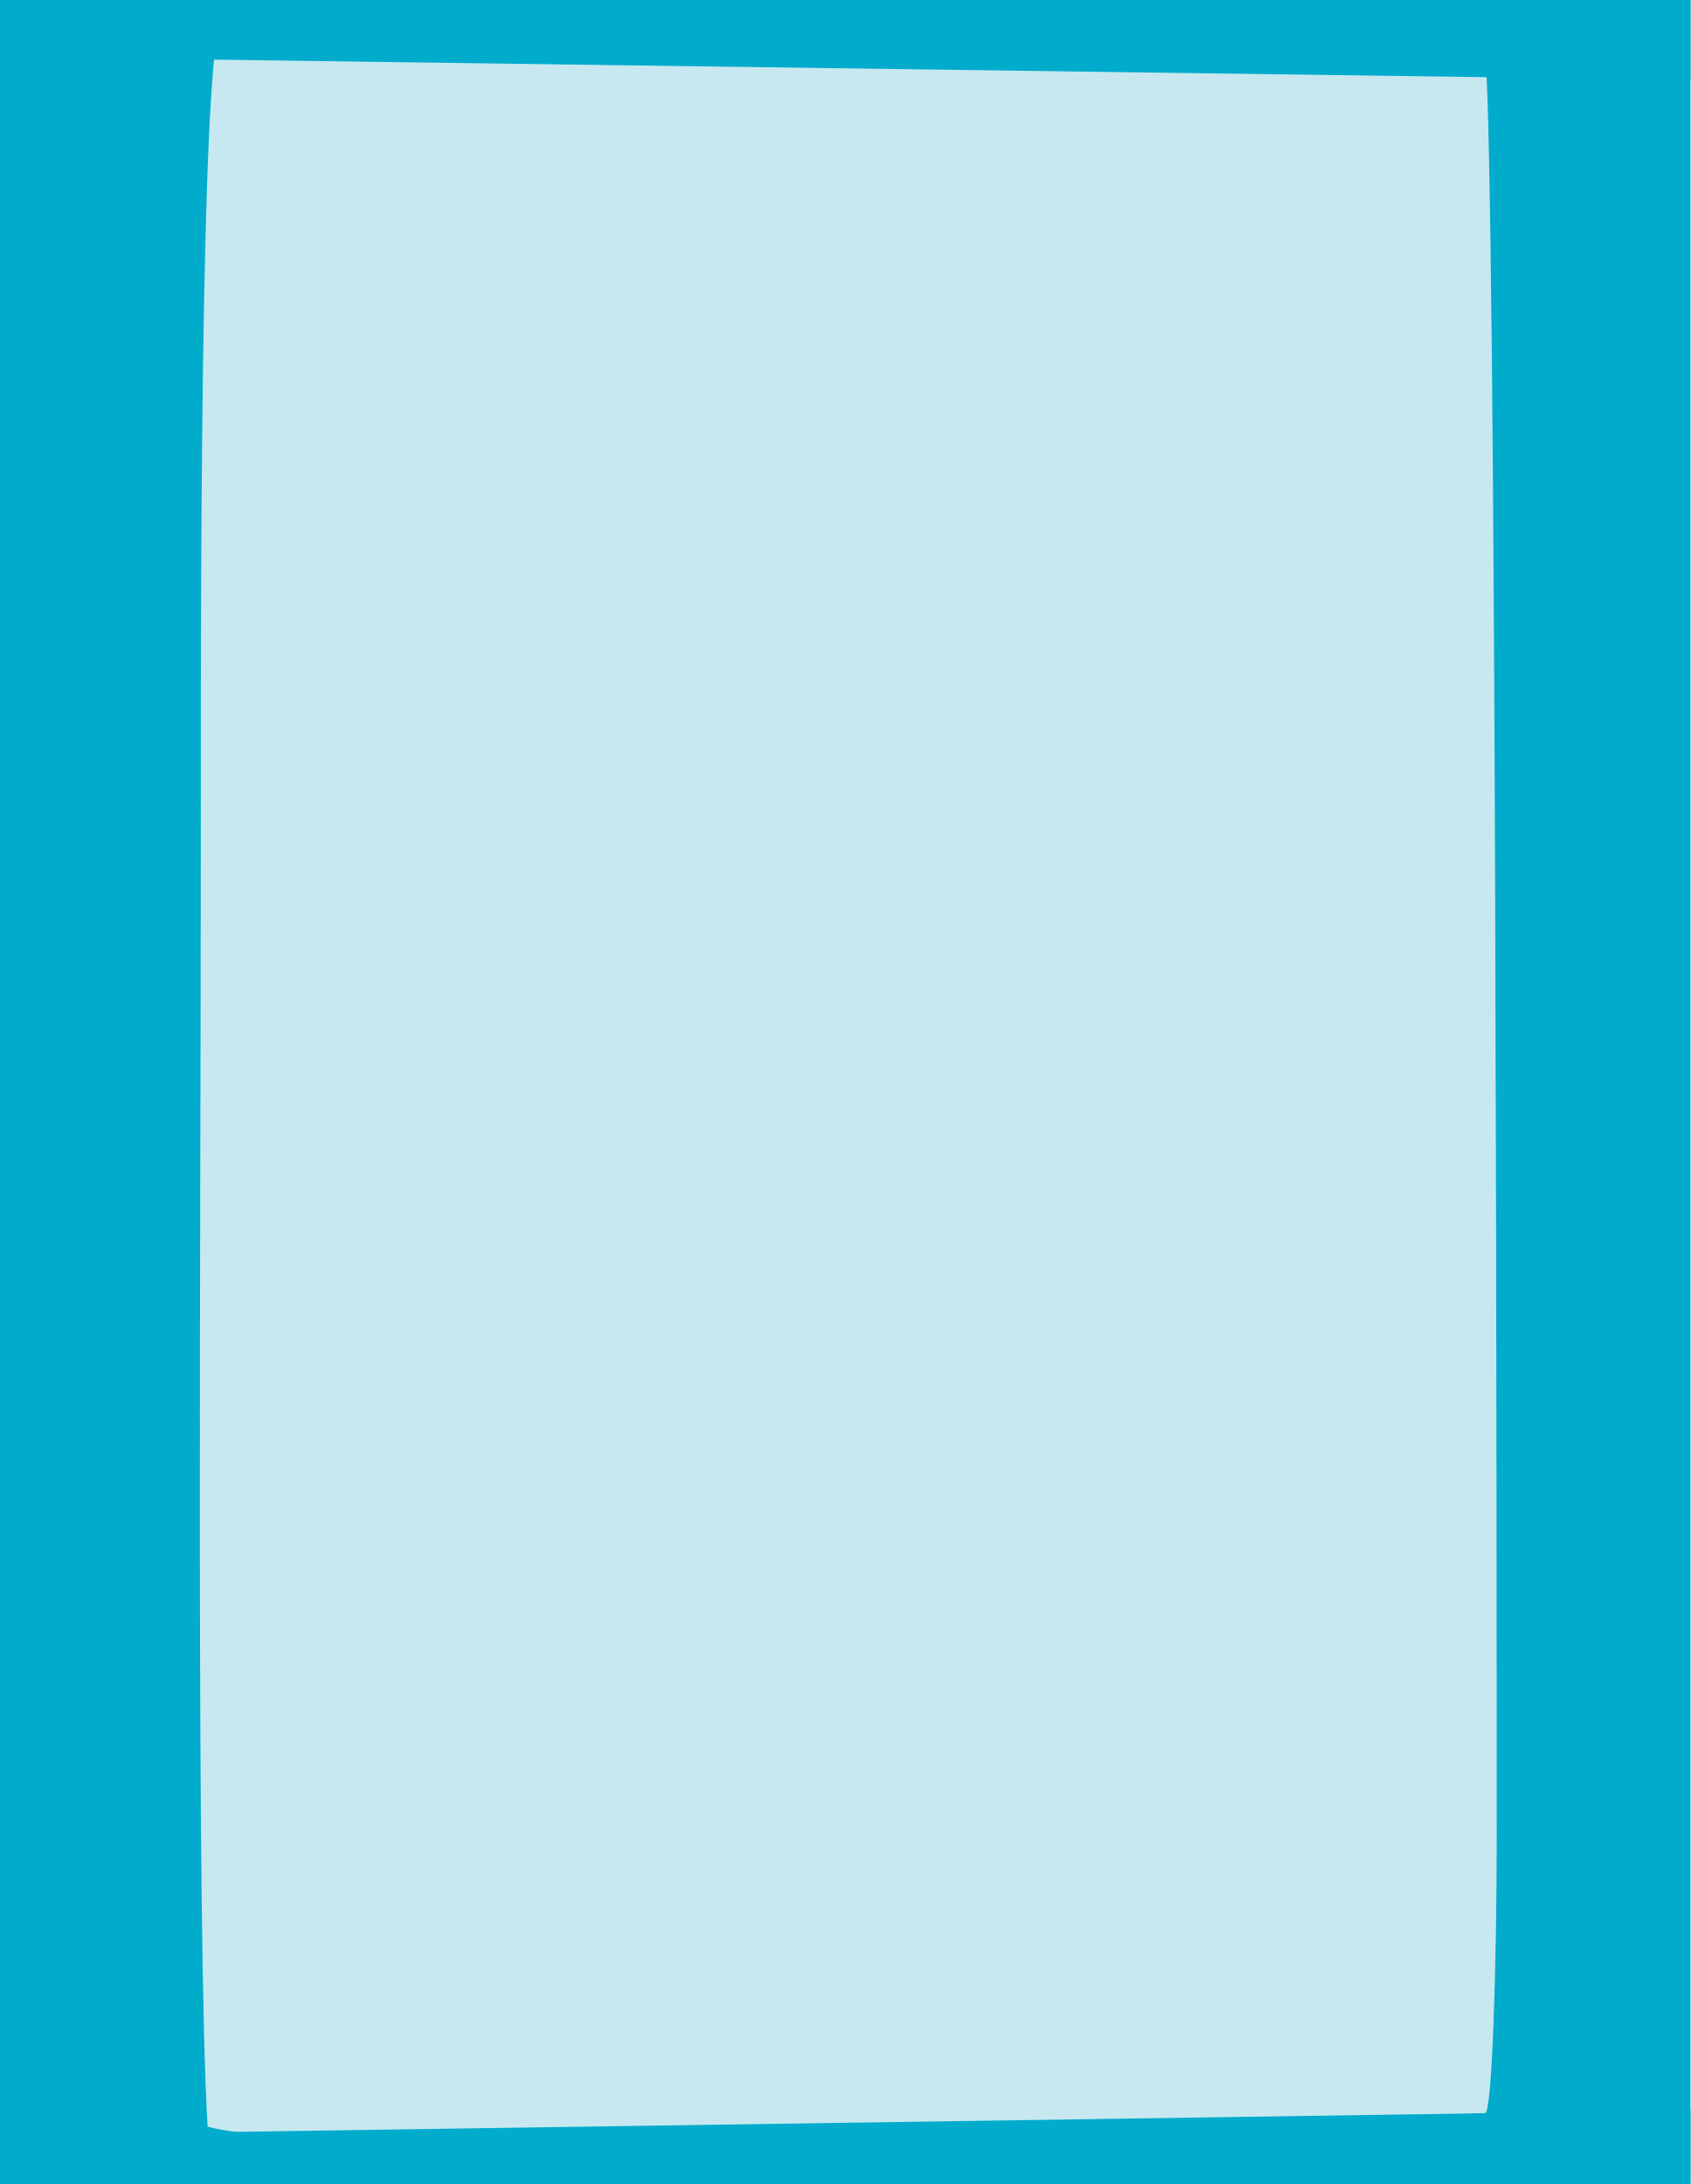
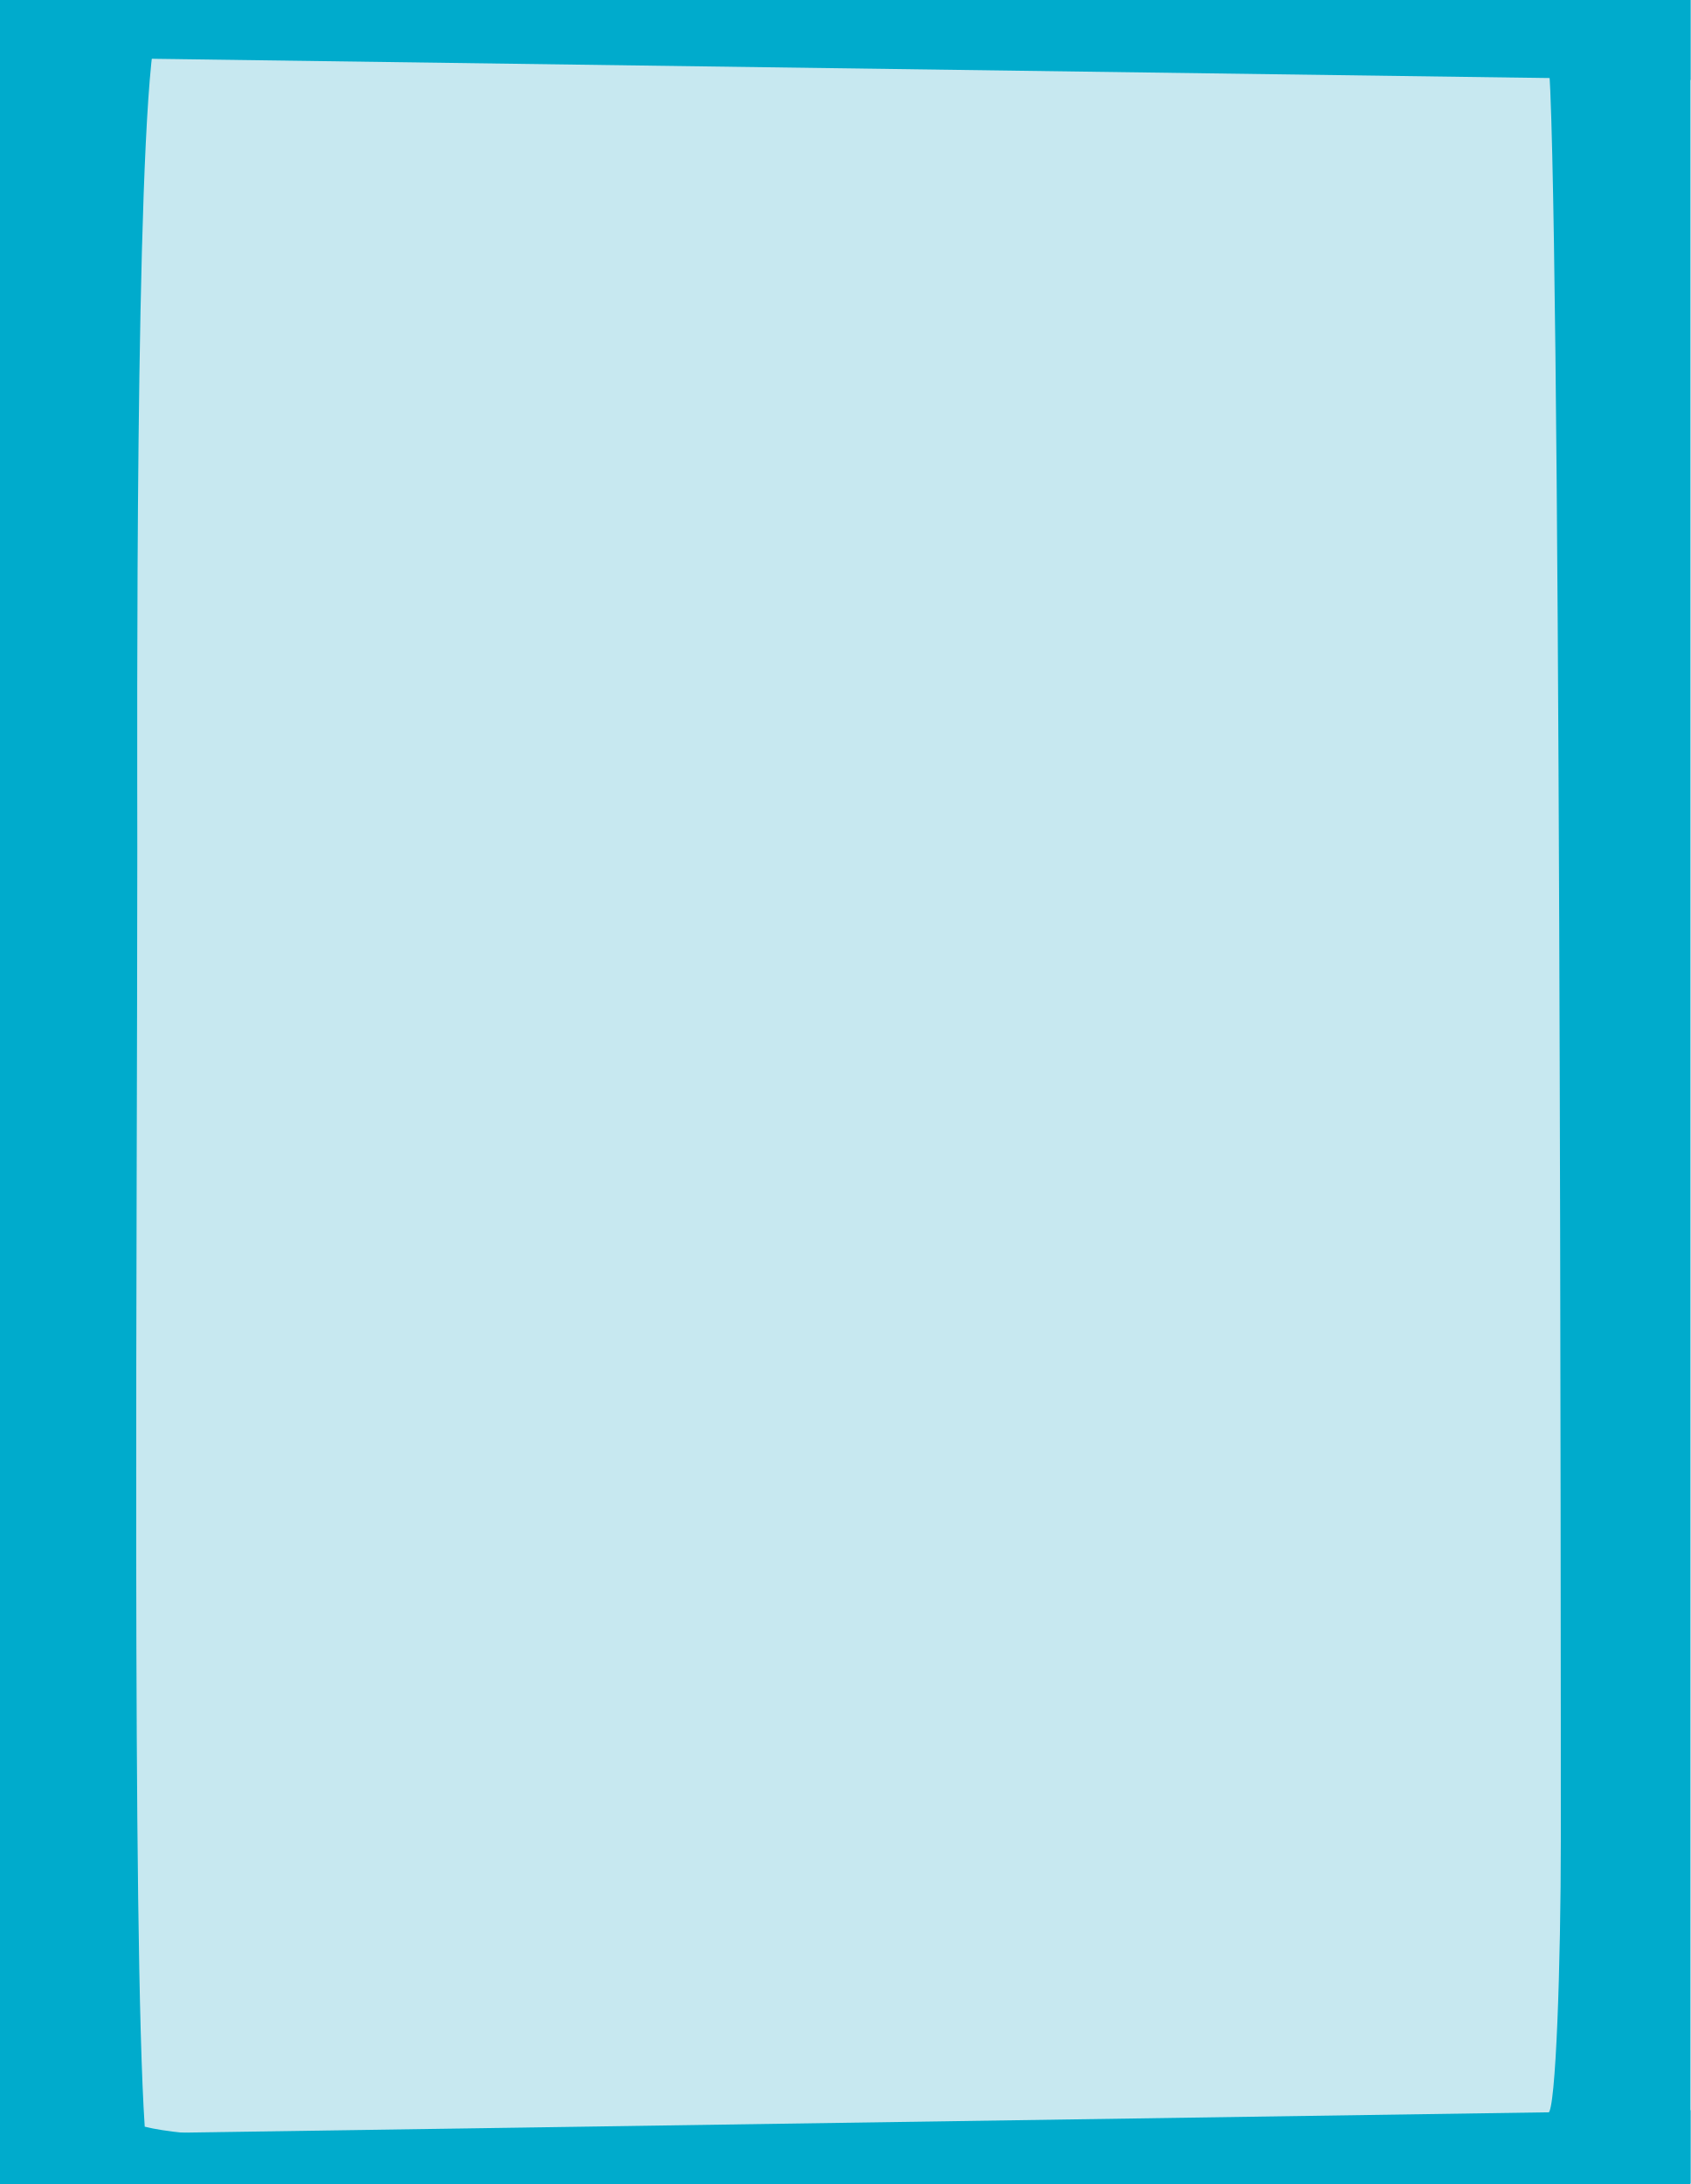
<svg xmlns="http://www.w3.org/2000/svg" version="1.1" id="Capa_1" x="0px" y="0px" viewBox="0 0 820 1059.2" style="enable-background:new 0 0 820 1059.2;" xml:space="preserve">
  <style type="text/css">
	.st0{fill:#00ABCC;}
	.st1{fill:#C7E8F0;}
</style>
  <rect y="-0.4" class="st0" width="820" height="1059.2" />
  <g>
    <g>
      <g>
        <g>
-           <path class="st1" d="M105.2,17.6c16.6-2,332.6,0,365.8,0s246.9-12.7,249.4,9.6c5.6,48.5,5.6,784.6,5.6,865.7      c0,58.3-2.2,131.9-5.6,131.9c-3.3,0-550.9,26-619.7,6.6c-5.6-93.2-3.3-439.3-3.3-619.9C97.5,354.6,96.4,72.5,105.2,17.6" />
+           <path class="st1" d="M75.1,17.6c18.2-2,365.3,0,401.8,0s271.2-12.7,274,9.6c6.2,48.5,6.2,784.6,6.2,865.7      c0,58.3-2.4,131.9-6.2,131.9c-3.6,0-605.1,26-680.7,6.6c-6.2-93.2-3.6-439.3-3.6-619.9C66.6,354.6,65.4,72.5,75.1,17.6" />
        </g>
      </g>
    </g>
  </g>
  <polygon class="st0" points="0,1035.6 0,1059.6 820,1059.6 820,1023.4 " />
  <polygon class="st0" points="0,-0.4 0,27.5 820,38.8 820,-0.4 " />
</svg>
